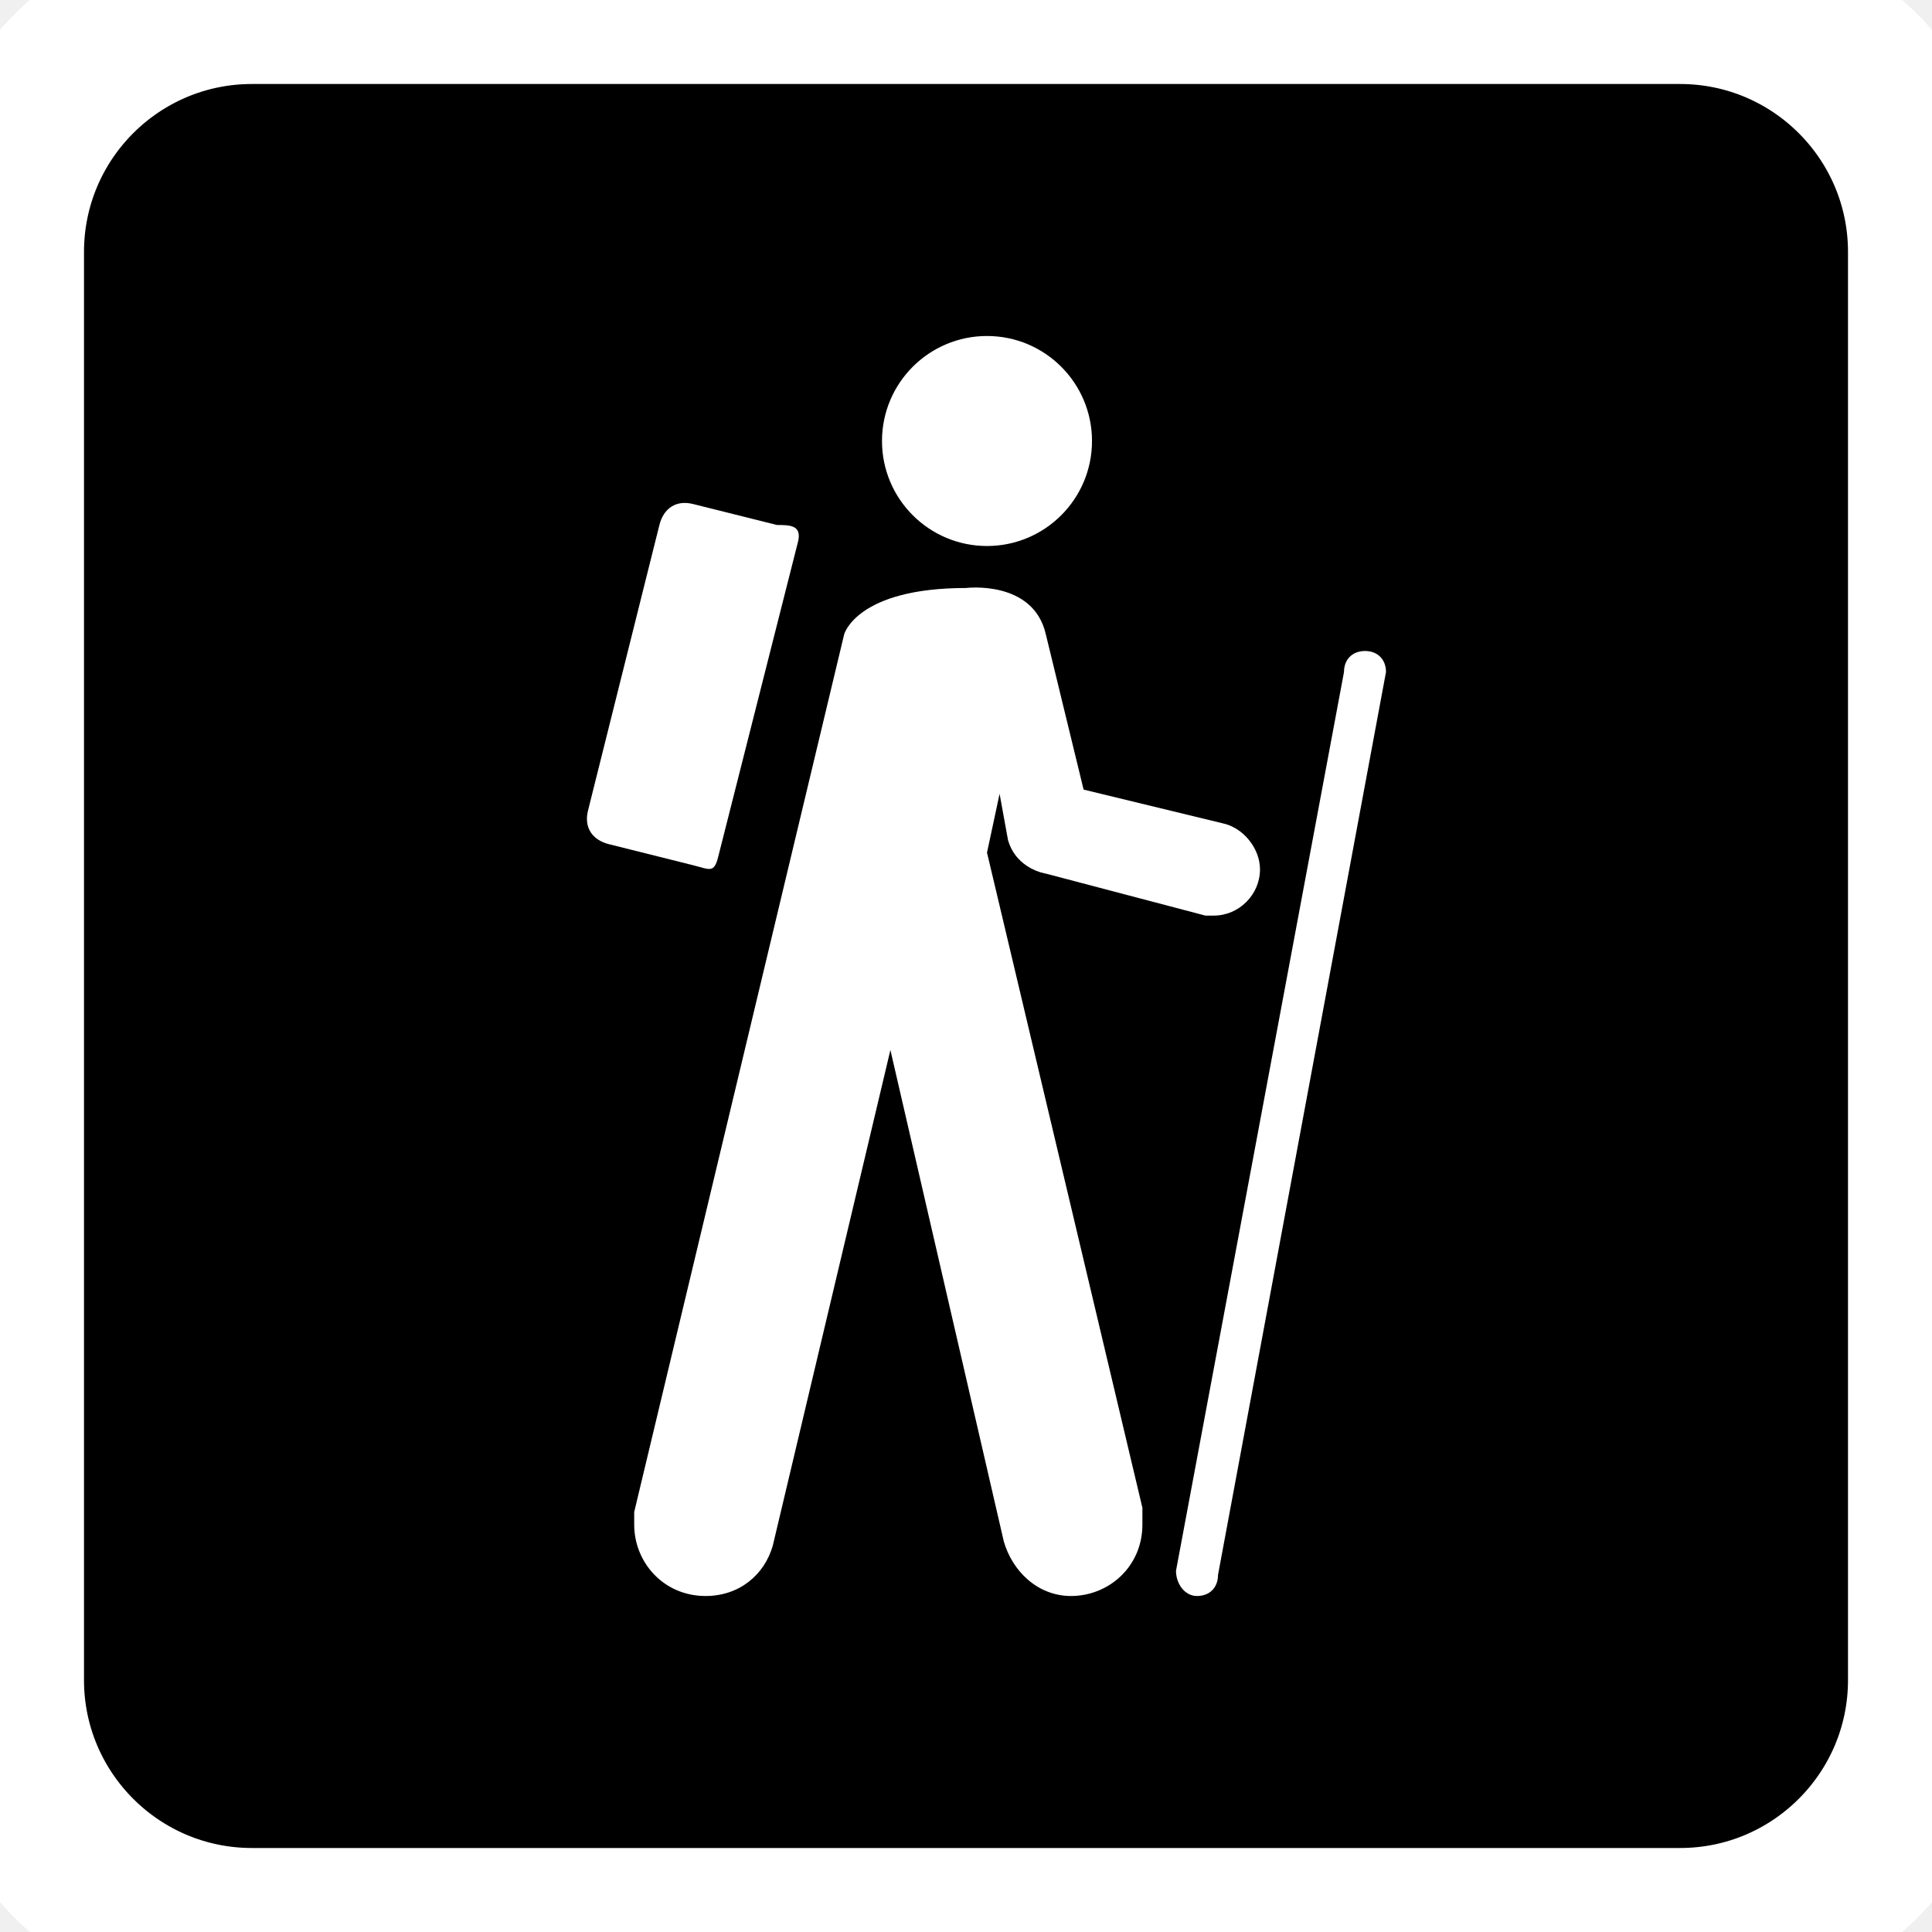
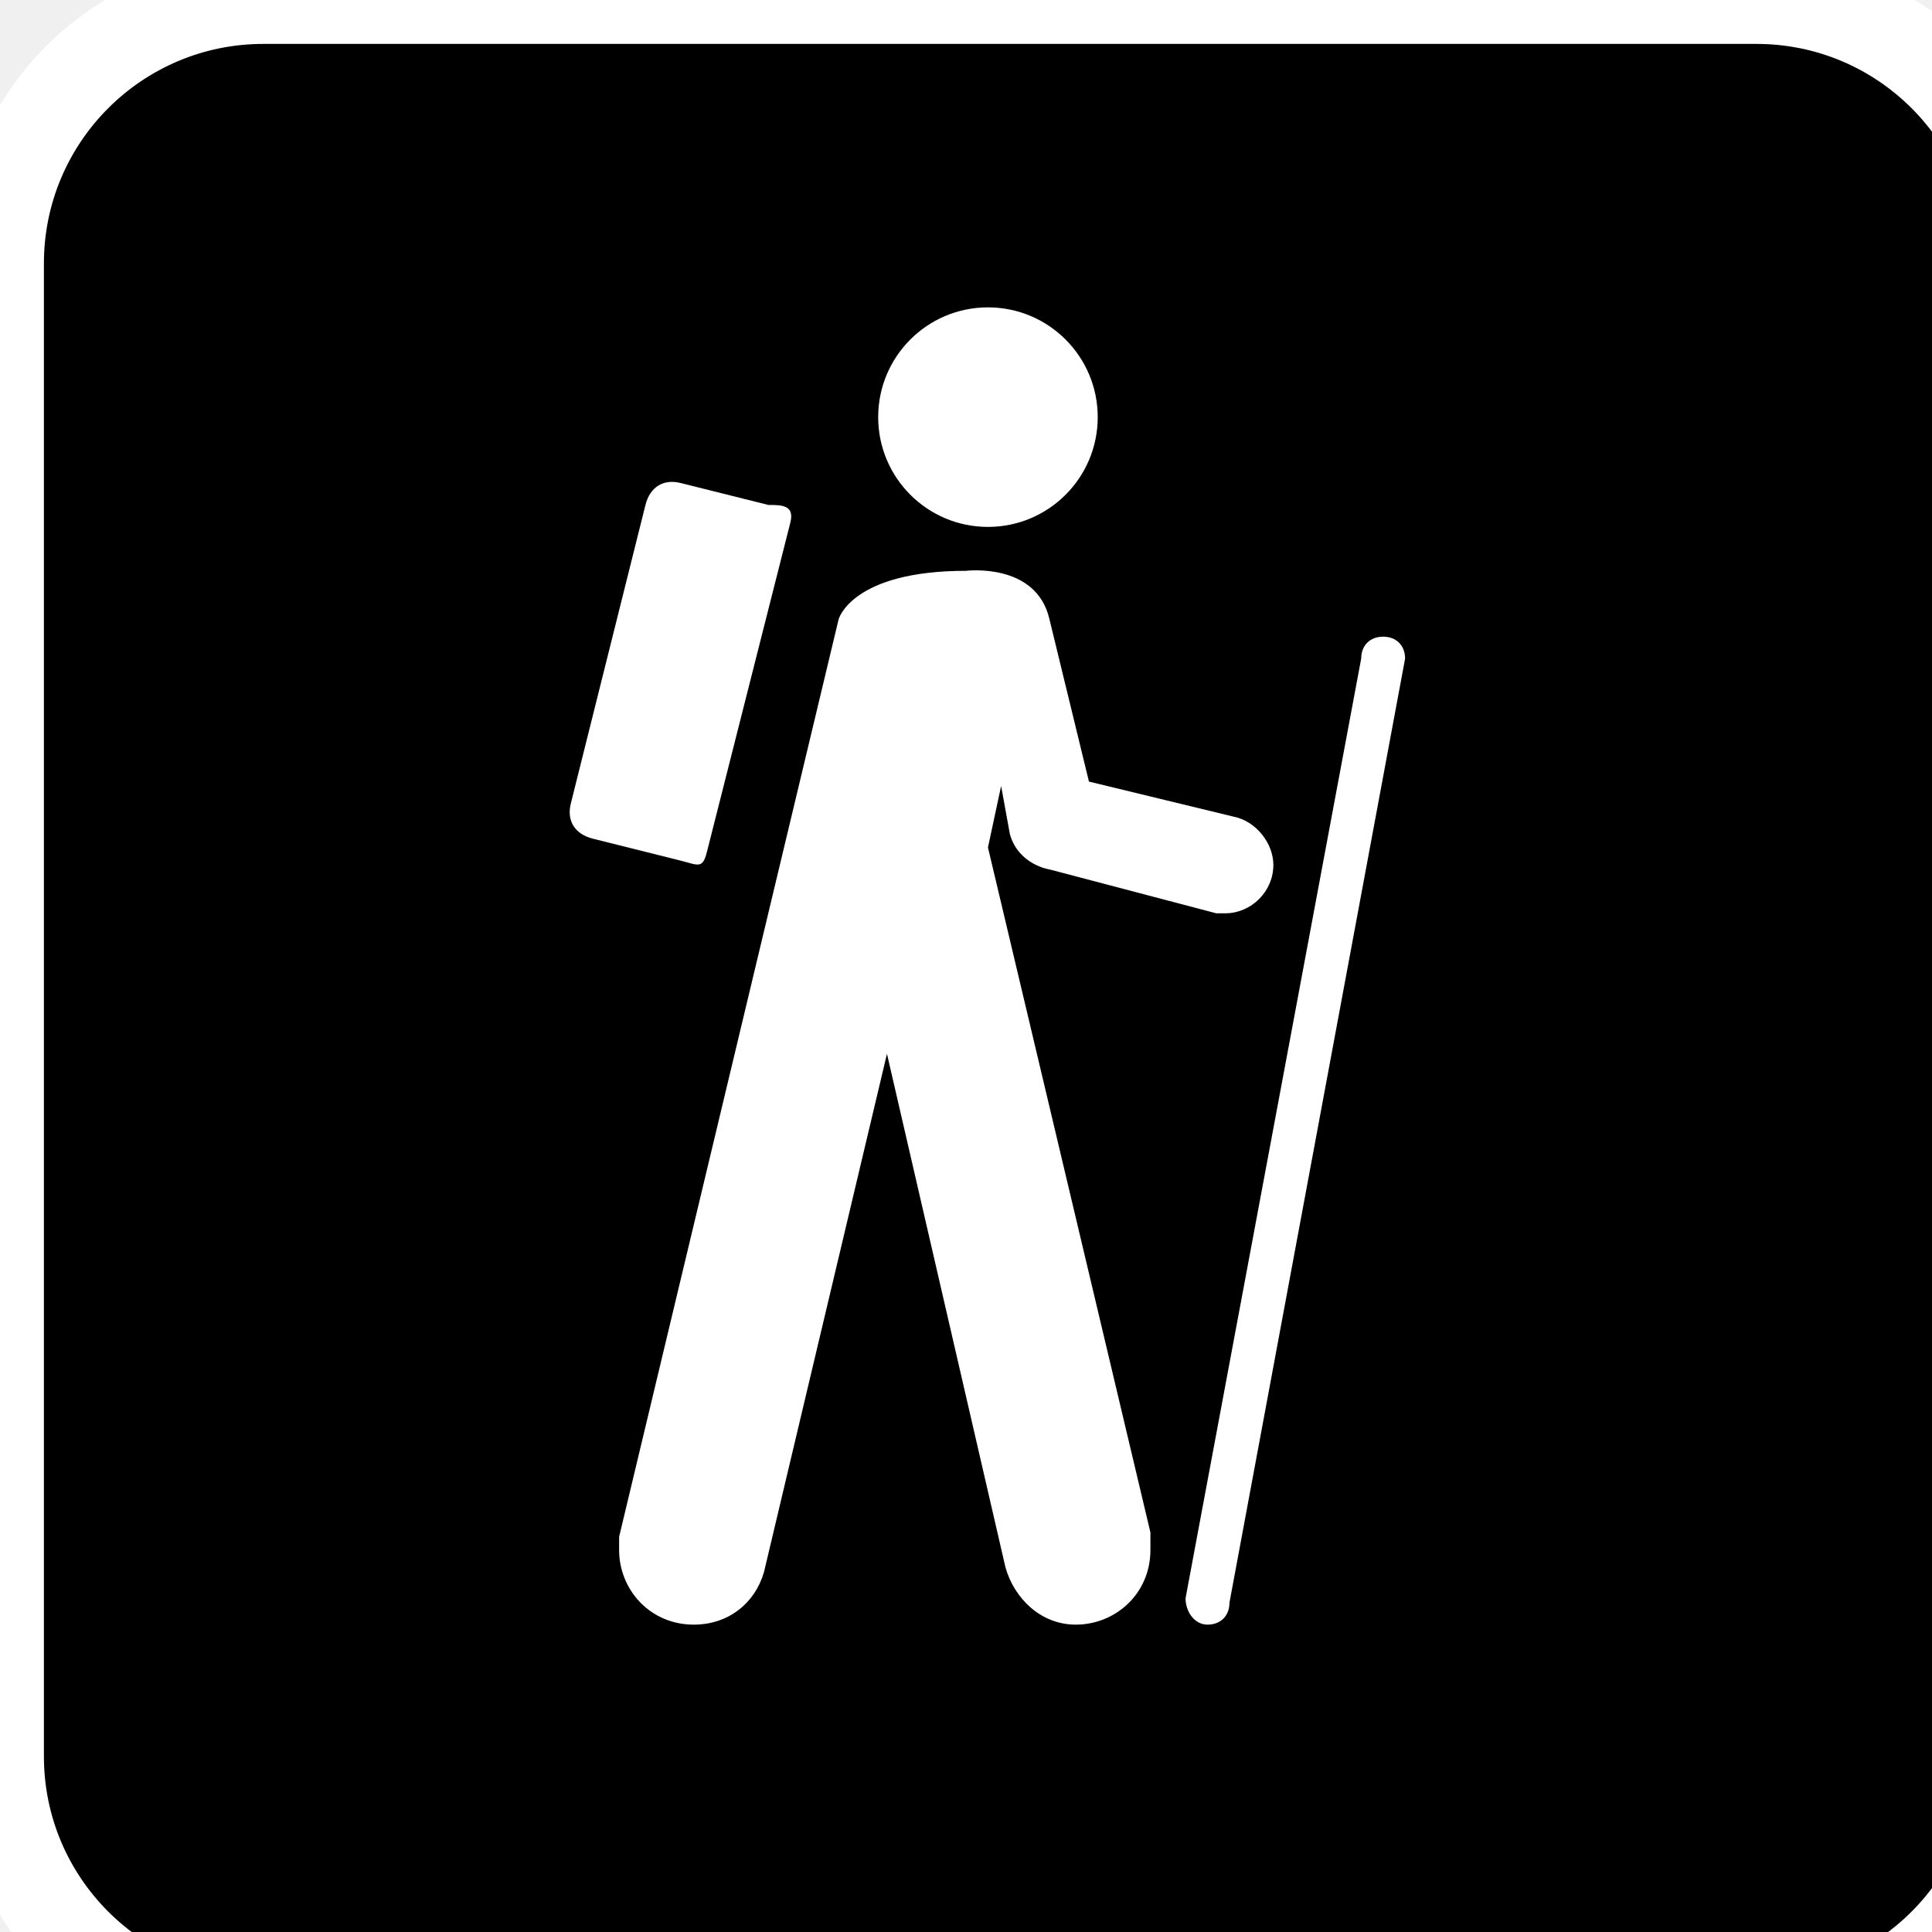
- <svg xmlns="http://www.w3.org/2000/svg" version="1.1" id="Icons" x="0px" y="0px" viewBox="-8 -8 46 46" enable-background="new 0 0 46 46" xml:space="preserve">
-   <rect x="-8" y="-8" rx="6" ry="6" width="46" height="46" style="fill:black;stroke:white;stroke-width:4;opacity:1.0" />
+ <svg xmlns="http://www.w3.org/2000/svg" version="1.1" id="Icons" x="0px" y="0px" viewBox="-7 -7 44 44" enable-background="new 0 0 44 44" xml:space="preserve">
+   <rect x="-7" y="-7" rx="6" ry="6" width="46" height="46" style="fill:black;stroke:white;stroke-width:2;opacity:1.0" />
  <g opacity="0.5">
    <path d="M13,6.9c0.1-0.4-0.2-0.4-0.5-0.4l-2-0.5c-0.4-0.1-0.7,0.1-0.8,0.5L8,13.3c-0.1,0.4,0.1,0.7,0.5,0.8l2,0.5   c0.4,0.1,0.5,0.2,0.6-0.2L13,6.9" />
    <path d="M22,31.4L22,31.4c0,0.3,0.2,0.6,0.5,0.6c0.3,0,0.5-0.2,0.5-0.5l4-21.5v0c0-0.3-0.2-0.5-0.5-0.5c-0.3,0-0.5,0.2-0.5,0.5   L22,31.4L22,31.4z" />
    <path d="M9.1,30c0,0.1,0,0.2,0,0.3c0,0.9,0.7,1.7,1.7,1.7c0.8,0,1.4-0.5,1.6-1.2L15.2,19l2.7,11.7c0.2,0.7,0.8,1.3,1.6,1.3   c0.9,0,1.7-0.7,1.7-1.7c0-0.1,0-0.2,0-0.4l-3.7-15.6l0.3-1.4l0.2,1.1c0.2,0.7,0.9,0.8,0.9,0.8l3.8,1l0.2,0c0.6,0,1.1-0.5,1.1-1.1   c0-0.5-0.4-1-0.9-1.1l-3.3-0.8l-0.9-3.7C18.6,7.8,17,8,17,8c-2.6,0-2.9,1.1-2.9,1.1L9.1,30z" />
    <circle cx="17.5" cy="4.5" r="2.5" />
  </g>
  <g opacity="0.75">
    <path d="M12,5.9c0.1-0.4-0.2-0.4-0.5-0.4L9.5,5C9.1,4.9,8.8,5.1,8.7,5.5L7,12.3c-0.1,0.4,0.1,0.7,0.5,0.8l2,0.5   c0.4,0.1,0.5,0.2,0.6-0.2L12,5.9" />
    <path d="M21,30.4L21,30.4c0,0.3,0.2,0.6,0.5,0.6c0.3,0,0.5-0.2,0.5-0.5l4-21.5v0c0-0.3-0.2-0.5-0.5-0.5c-0.3,0-0.5,0.2-0.5,0.5   L21,30.4L21,30.4z" />
    <path d="M8.1,29c0,0.1,0,0.2,0,0.3c0,0.9,0.7,1.7,1.7,1.7c0.8,0,1.4-0.5,1.6-1.2L14.2,18l2.7,11.7c0.2,0.7,0.8,1.3,1.6,1.3   c0.9,0,1.7-0.7,1.7-1.7c0-0.1,0-0.2,0-0.4l-3.7-15.6l0.3-1.4l0.2,1.1c0.2,0.7,0.9,0.8,0.9,0.8l3.8,1l0.2,0c0.6,0,1.1-0.5,1.1-1.1   c0-0.5-0.4-1-0.9-1.1l-3.3-0.8l-0.9-3.7C17.6,6.8,16,7,16,7c-2.6,0-2.9,1.1-2.9,1.1L8.1,29z" />
    <circle cx="16.5" cy="3.5" r="2.5" />
  </g>
  <g>
    <path fill="#FFFFFF" d="M11,4.9c0.1-0.4-0.2-0.4-0.5-0.4L8.5,4C8.1,3.9,7.8,4.1,7.7,4.5L6,11.3c-0.1,0.4,0.1,0.7,0.5,0.8l2,0.5   c0.4,0.1,0.5,0.2,0.6-0.2L11,4.9" />
    <path fill="#FFFFFF" d="M20,29.4L20,29.4c0,0.3,0.2,0.6,0.5,0.6c0.3,0,0.5-0.2,0.5-0.5l4-21.5v0c0-0.3-0.2-0.5-0.5-0.5   c-0.3,0-0.5,0.2-0.5,0.5L20,29.4L20,29.4z" />
    <path fill="#FFFFFF" d="M7.1,28c0,0.1,0,0.2,0,0.3c0,0.9,0.7,1.7,1.7,1.7c0.8,0,1.4-0.5,1.6-1.2L13.2,17l2.7,11.7   c0.2,0.7,0.8,1.3,1.6,1.3c0.9,0,1.7-0.7,1.7-1.7c0-0.1,0-0.2,0-0.4l-3.7-15.6l0.3-1.4l0.2,1.1c0.2,0.7,0.9,0.8,0.9,0.8l3.8,1l0.2,0   c0.6,0,1.1-0.5,1.1-1.1c0-0.5-0.4-1-0.9-1.1l-3.3-0.8l-0.9-3.7C16.6,5.8,15,6,15,6c-2.6,0-2.9,1.1-2.9,1.1L7.1,28z" />
    <circle fill="#FFFFFF" cx="15.5" cy="2.5" r="2.5" />
  </g>
</svg>
